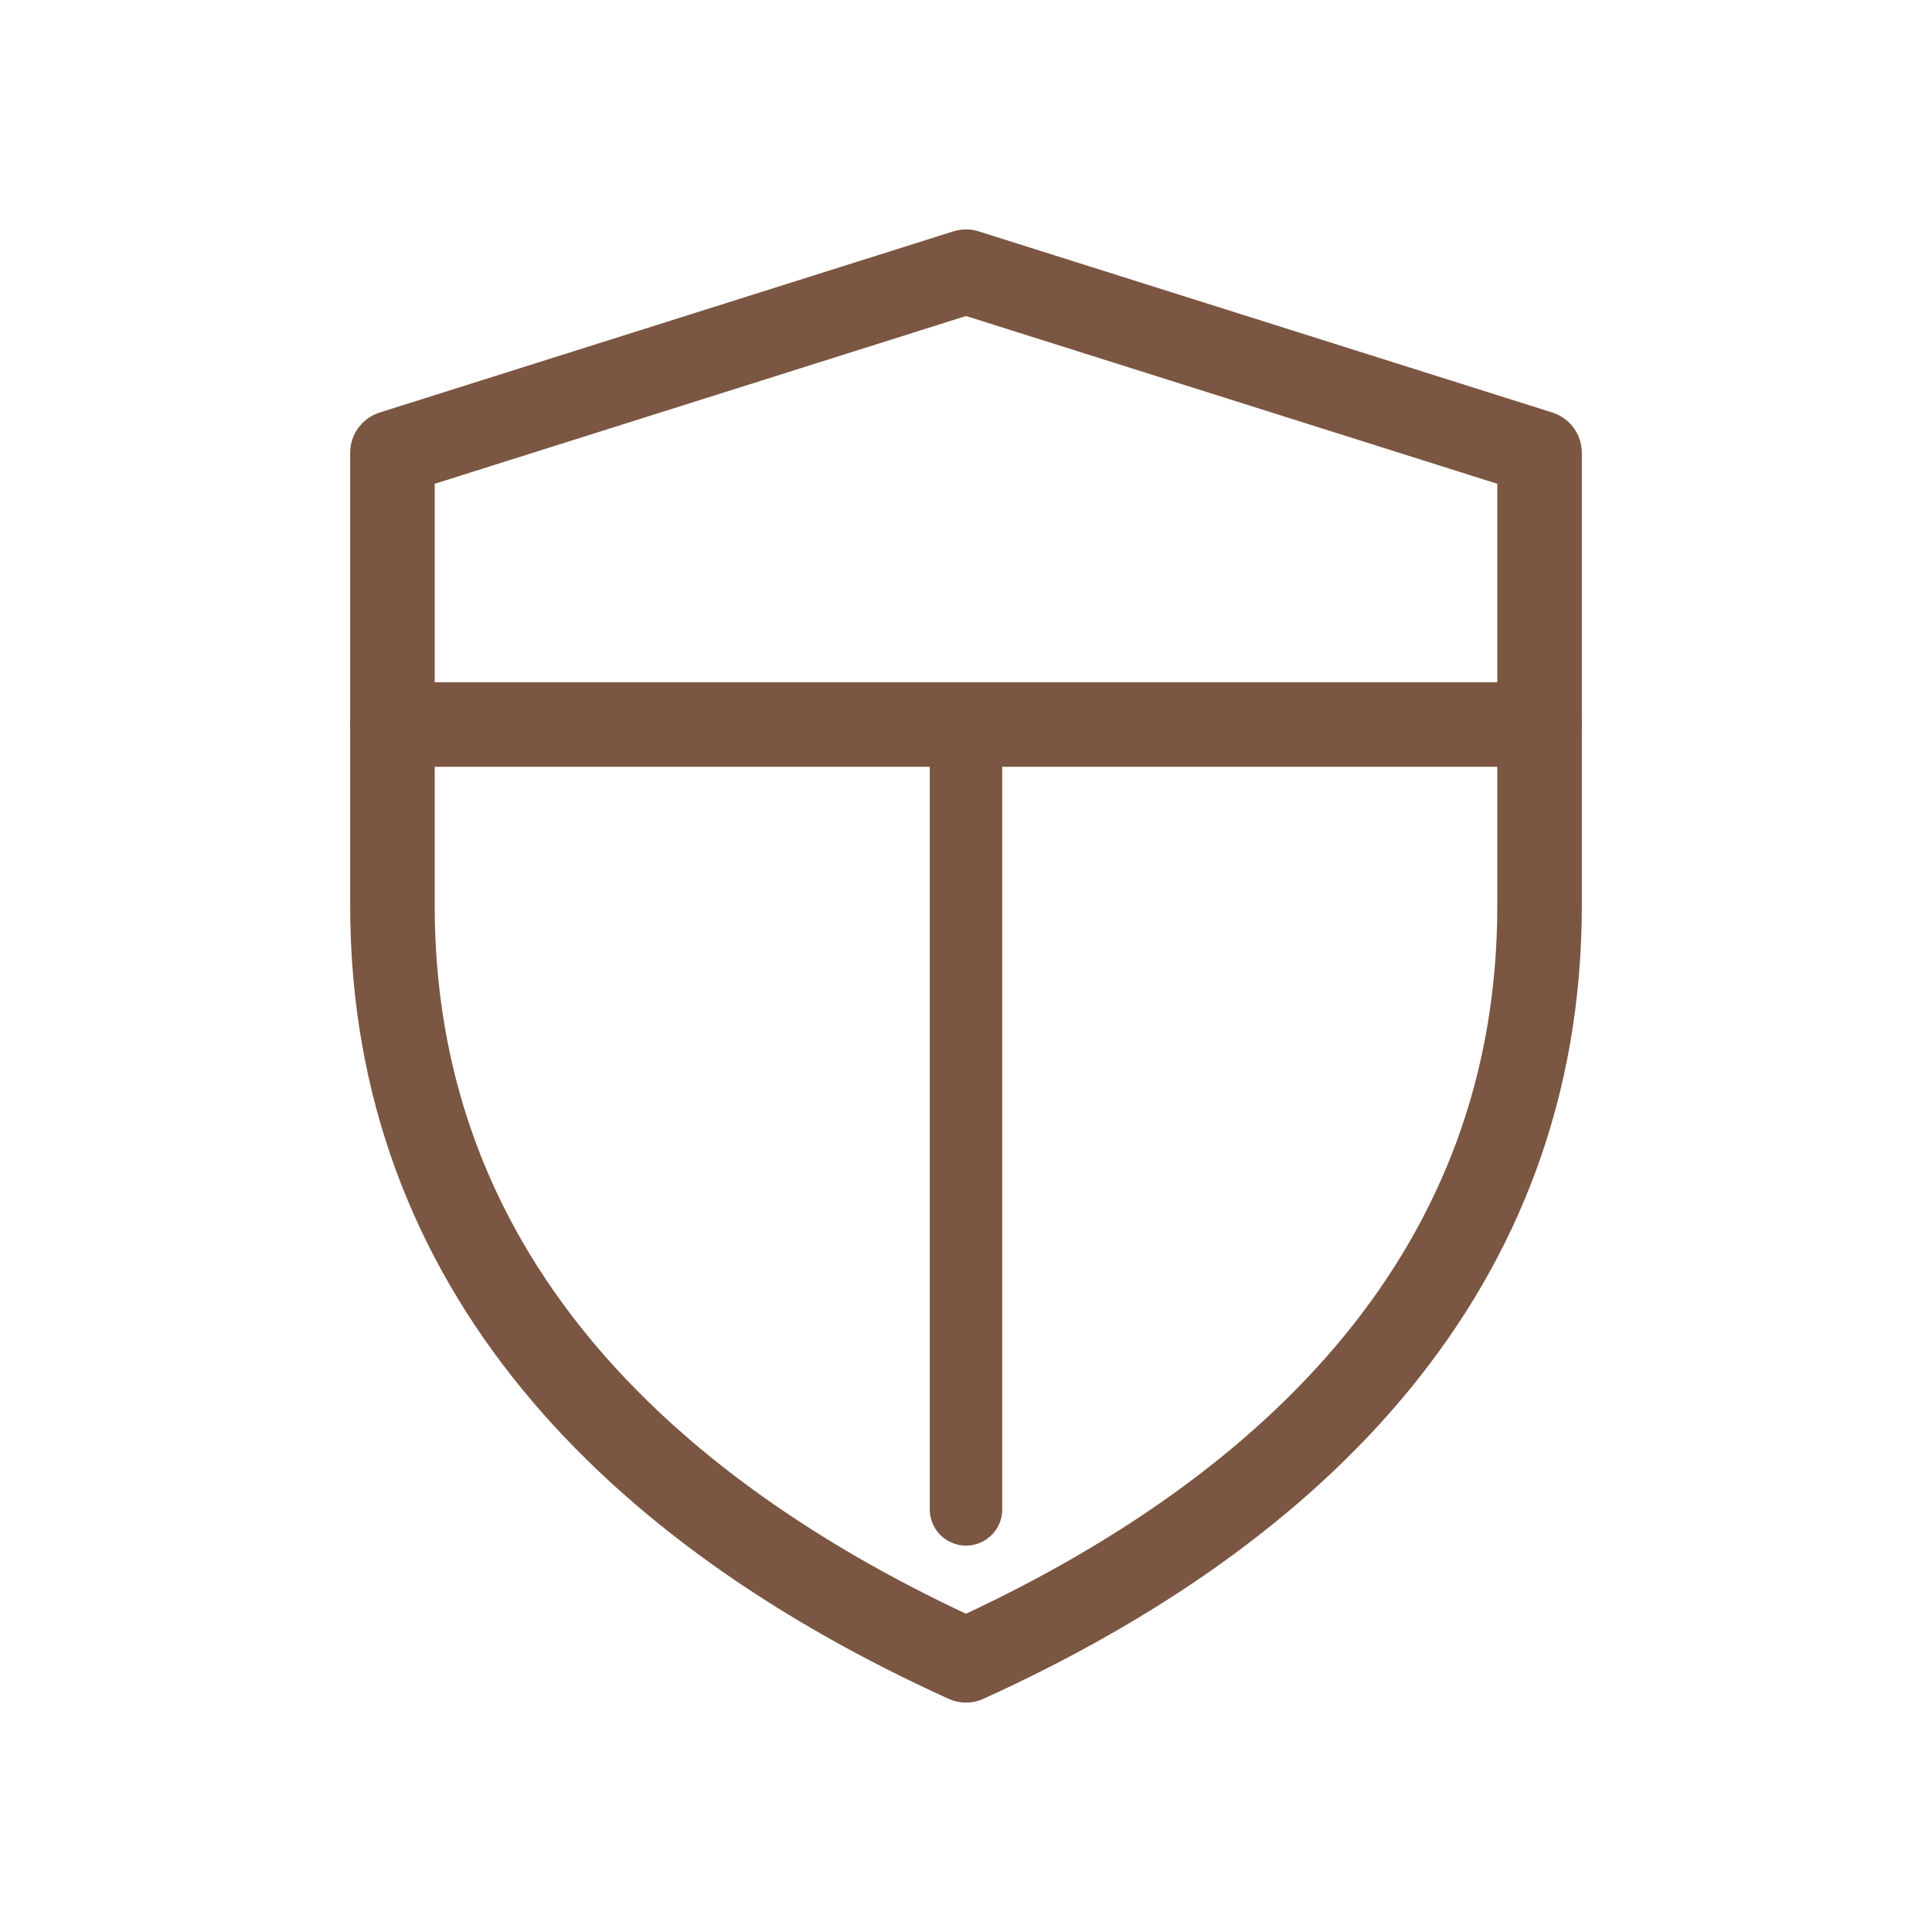
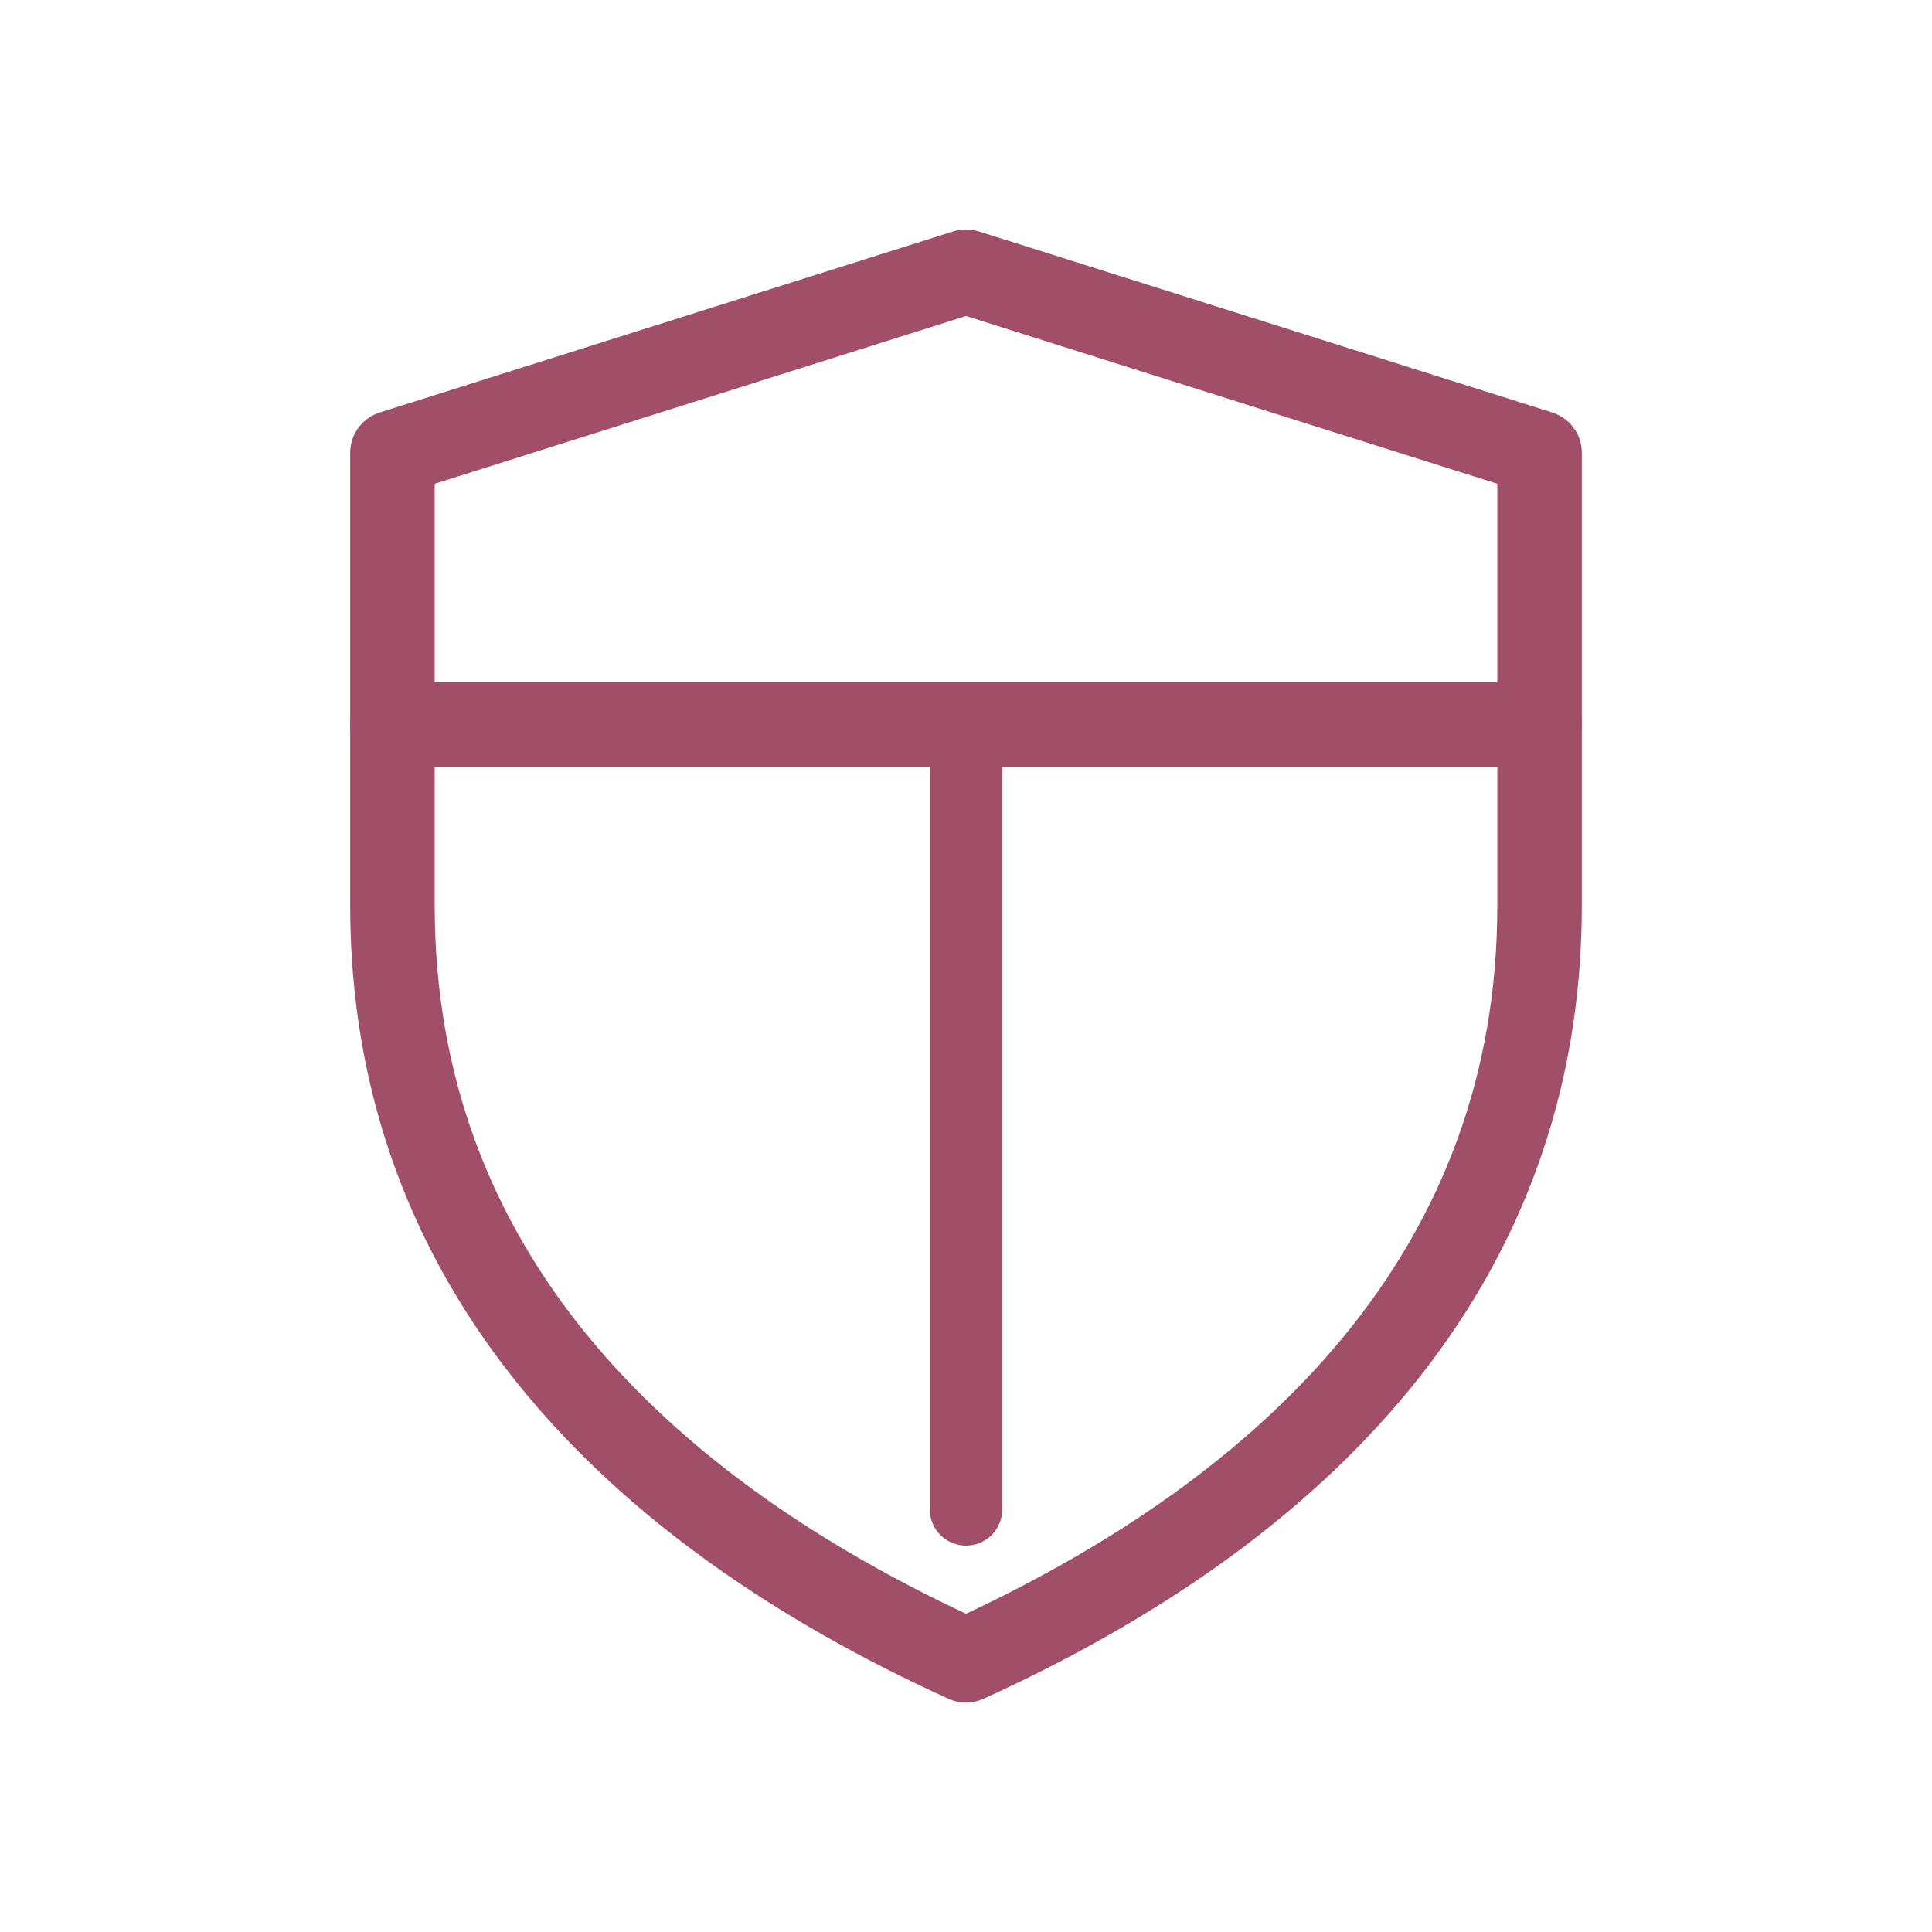
<svg xmlns="http://www.w3.org/2000/svg" width="64" height="64" viewBox="0 0 64 64" fill="none">
-   <path d="M32 9 L51 15 V30 C51 42 43 50 32 55 C21 50 13 42 13 30 V15 Z" fill="none" stroke="#7B5642" stroke-width="2.80" stroke-linejoin="round" />
-   <path d="M13 24 H51" stroke="#7B5642" stroke-width="2.80" stroke-linecap="round" />
-   <path d="M32 24 V50" stroke="#7B5642" stroke-width="2.40" stroke-linecap="round" />
+   <path d="M32 9 L51 15 V30 C51 42 43 50 32 55 C21 50 13 42 13 30 V15 Z" fill="none" stroke="#A14F68" stroke-width="2.80" stroke-linejoin="round" />
+   <path d="M13 24 H51" stroke="#A14F68" stroke-width="2.80" stroke-linecap="round" />
+   <path d="M32 24 V50" stroke="#A14F68" stroke-width="2.40" stroke-linecap="round" />
</svg>
